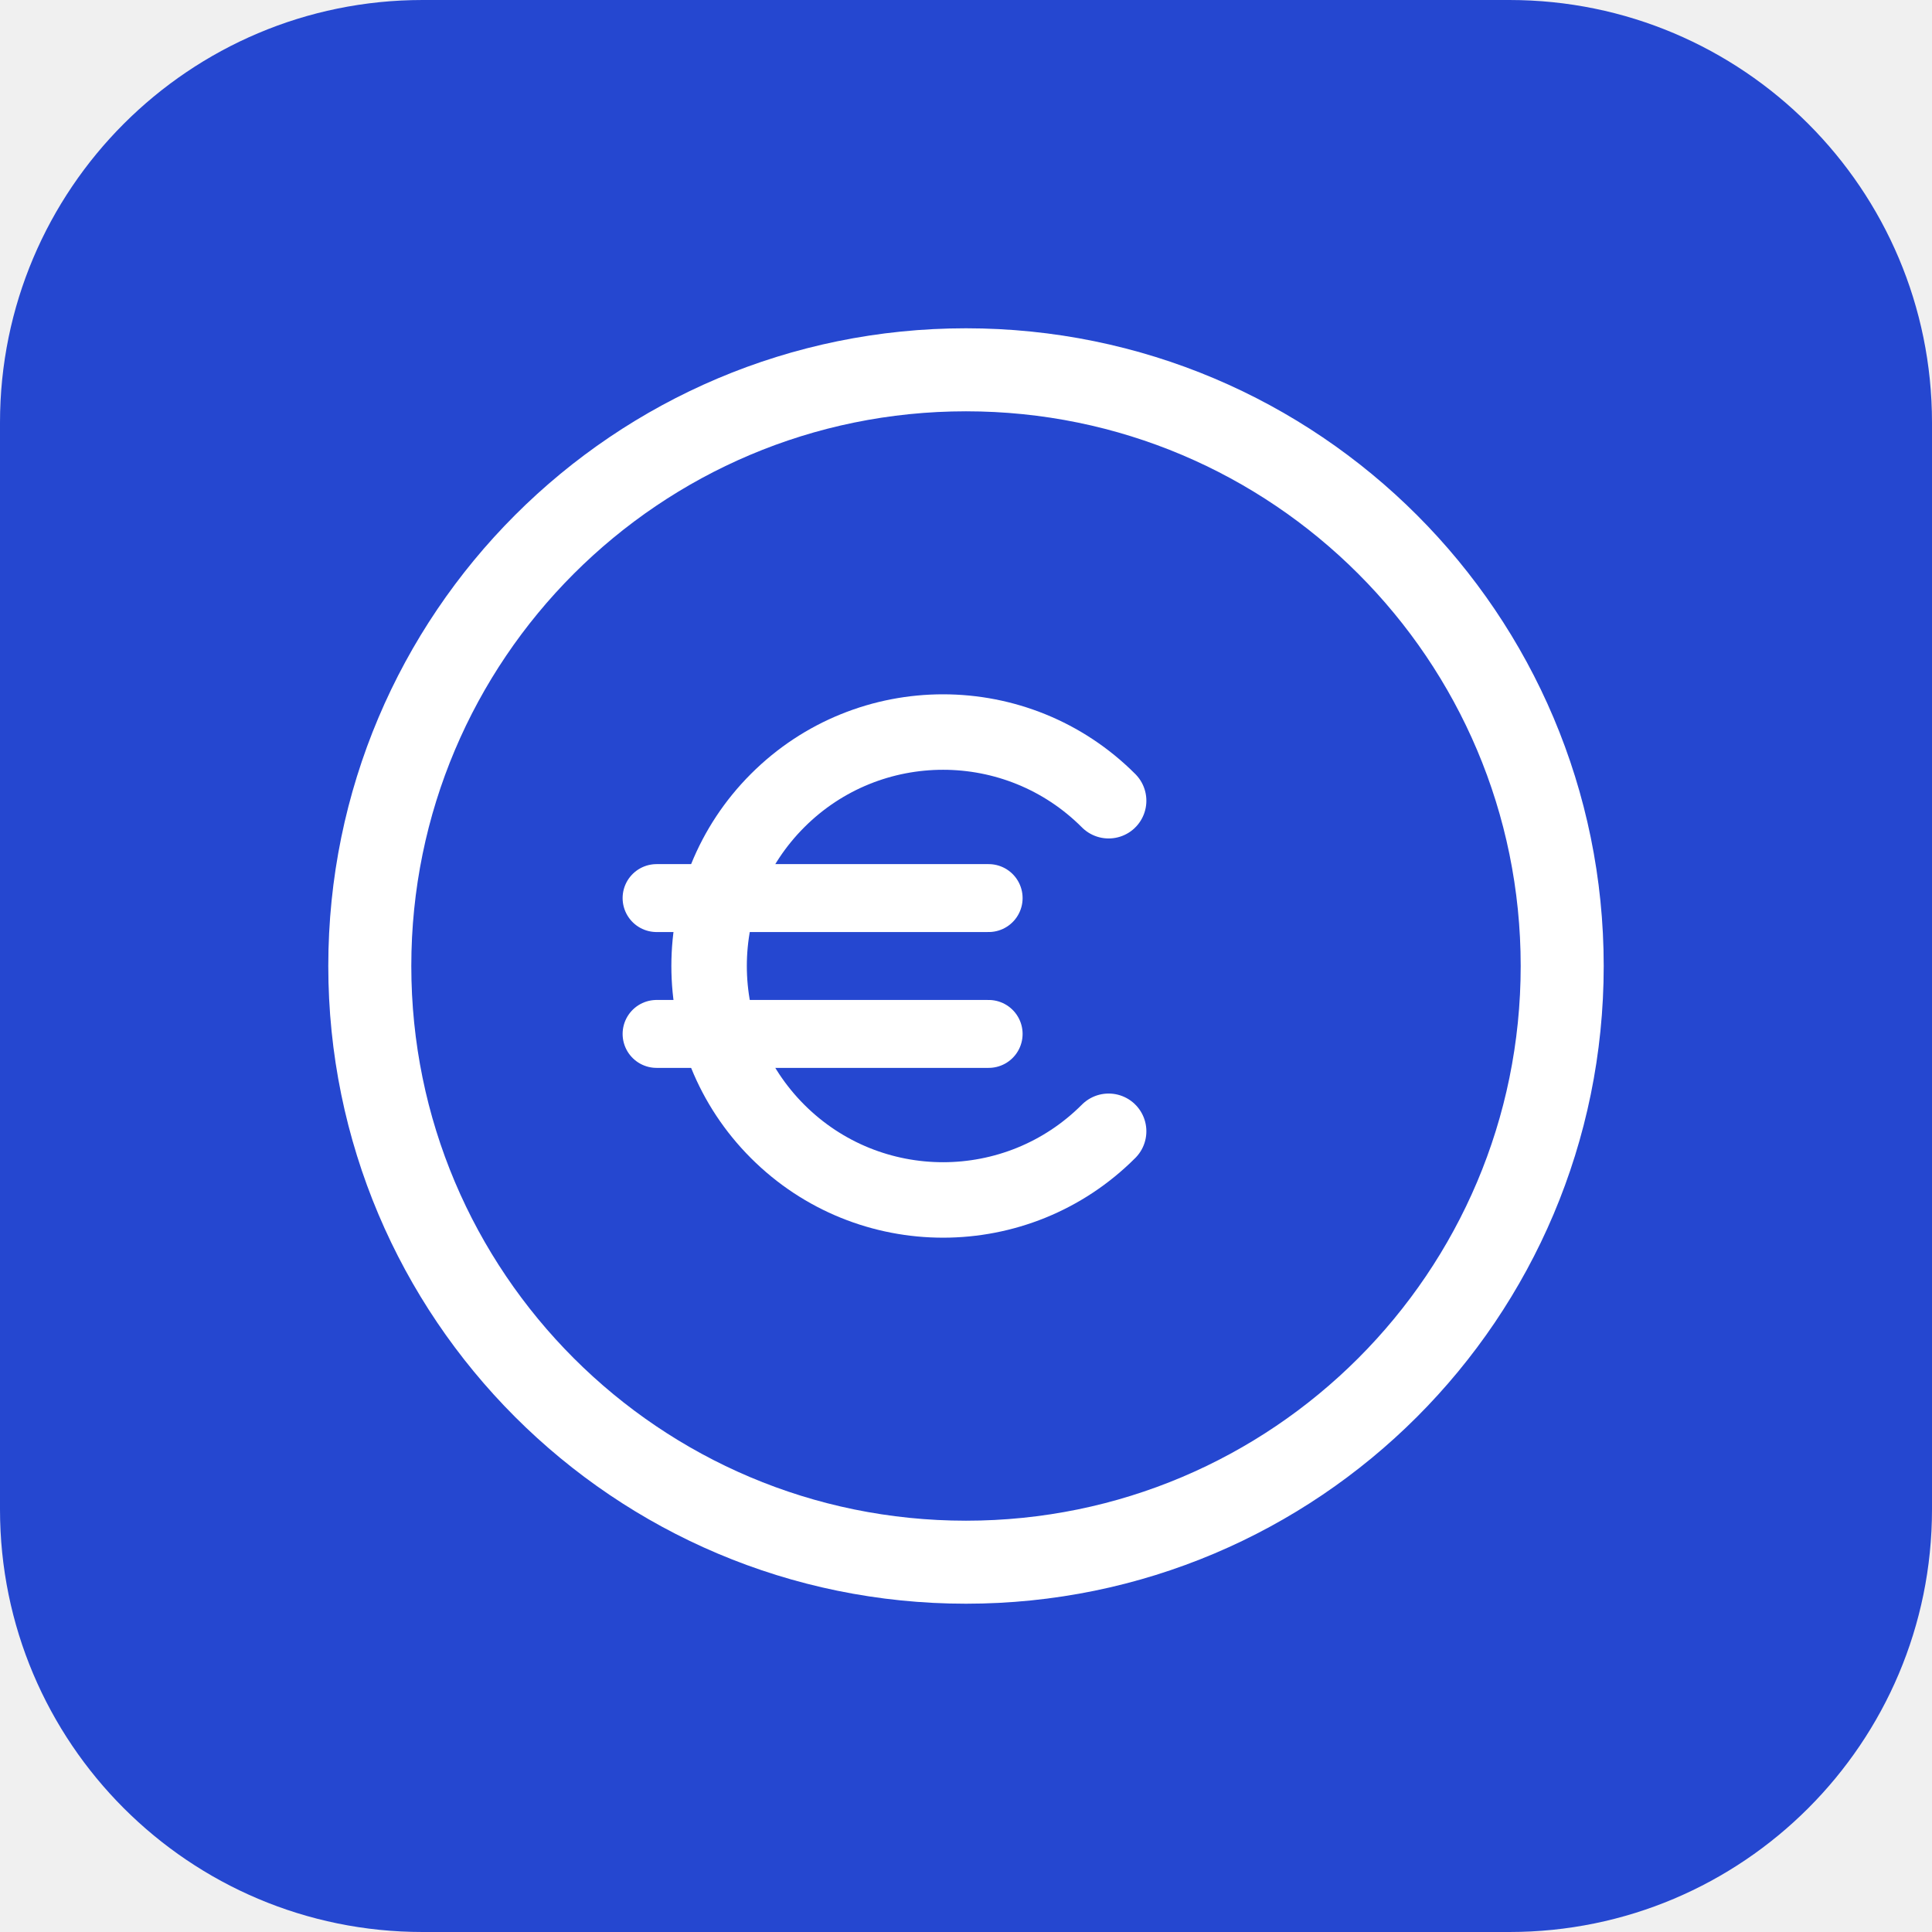
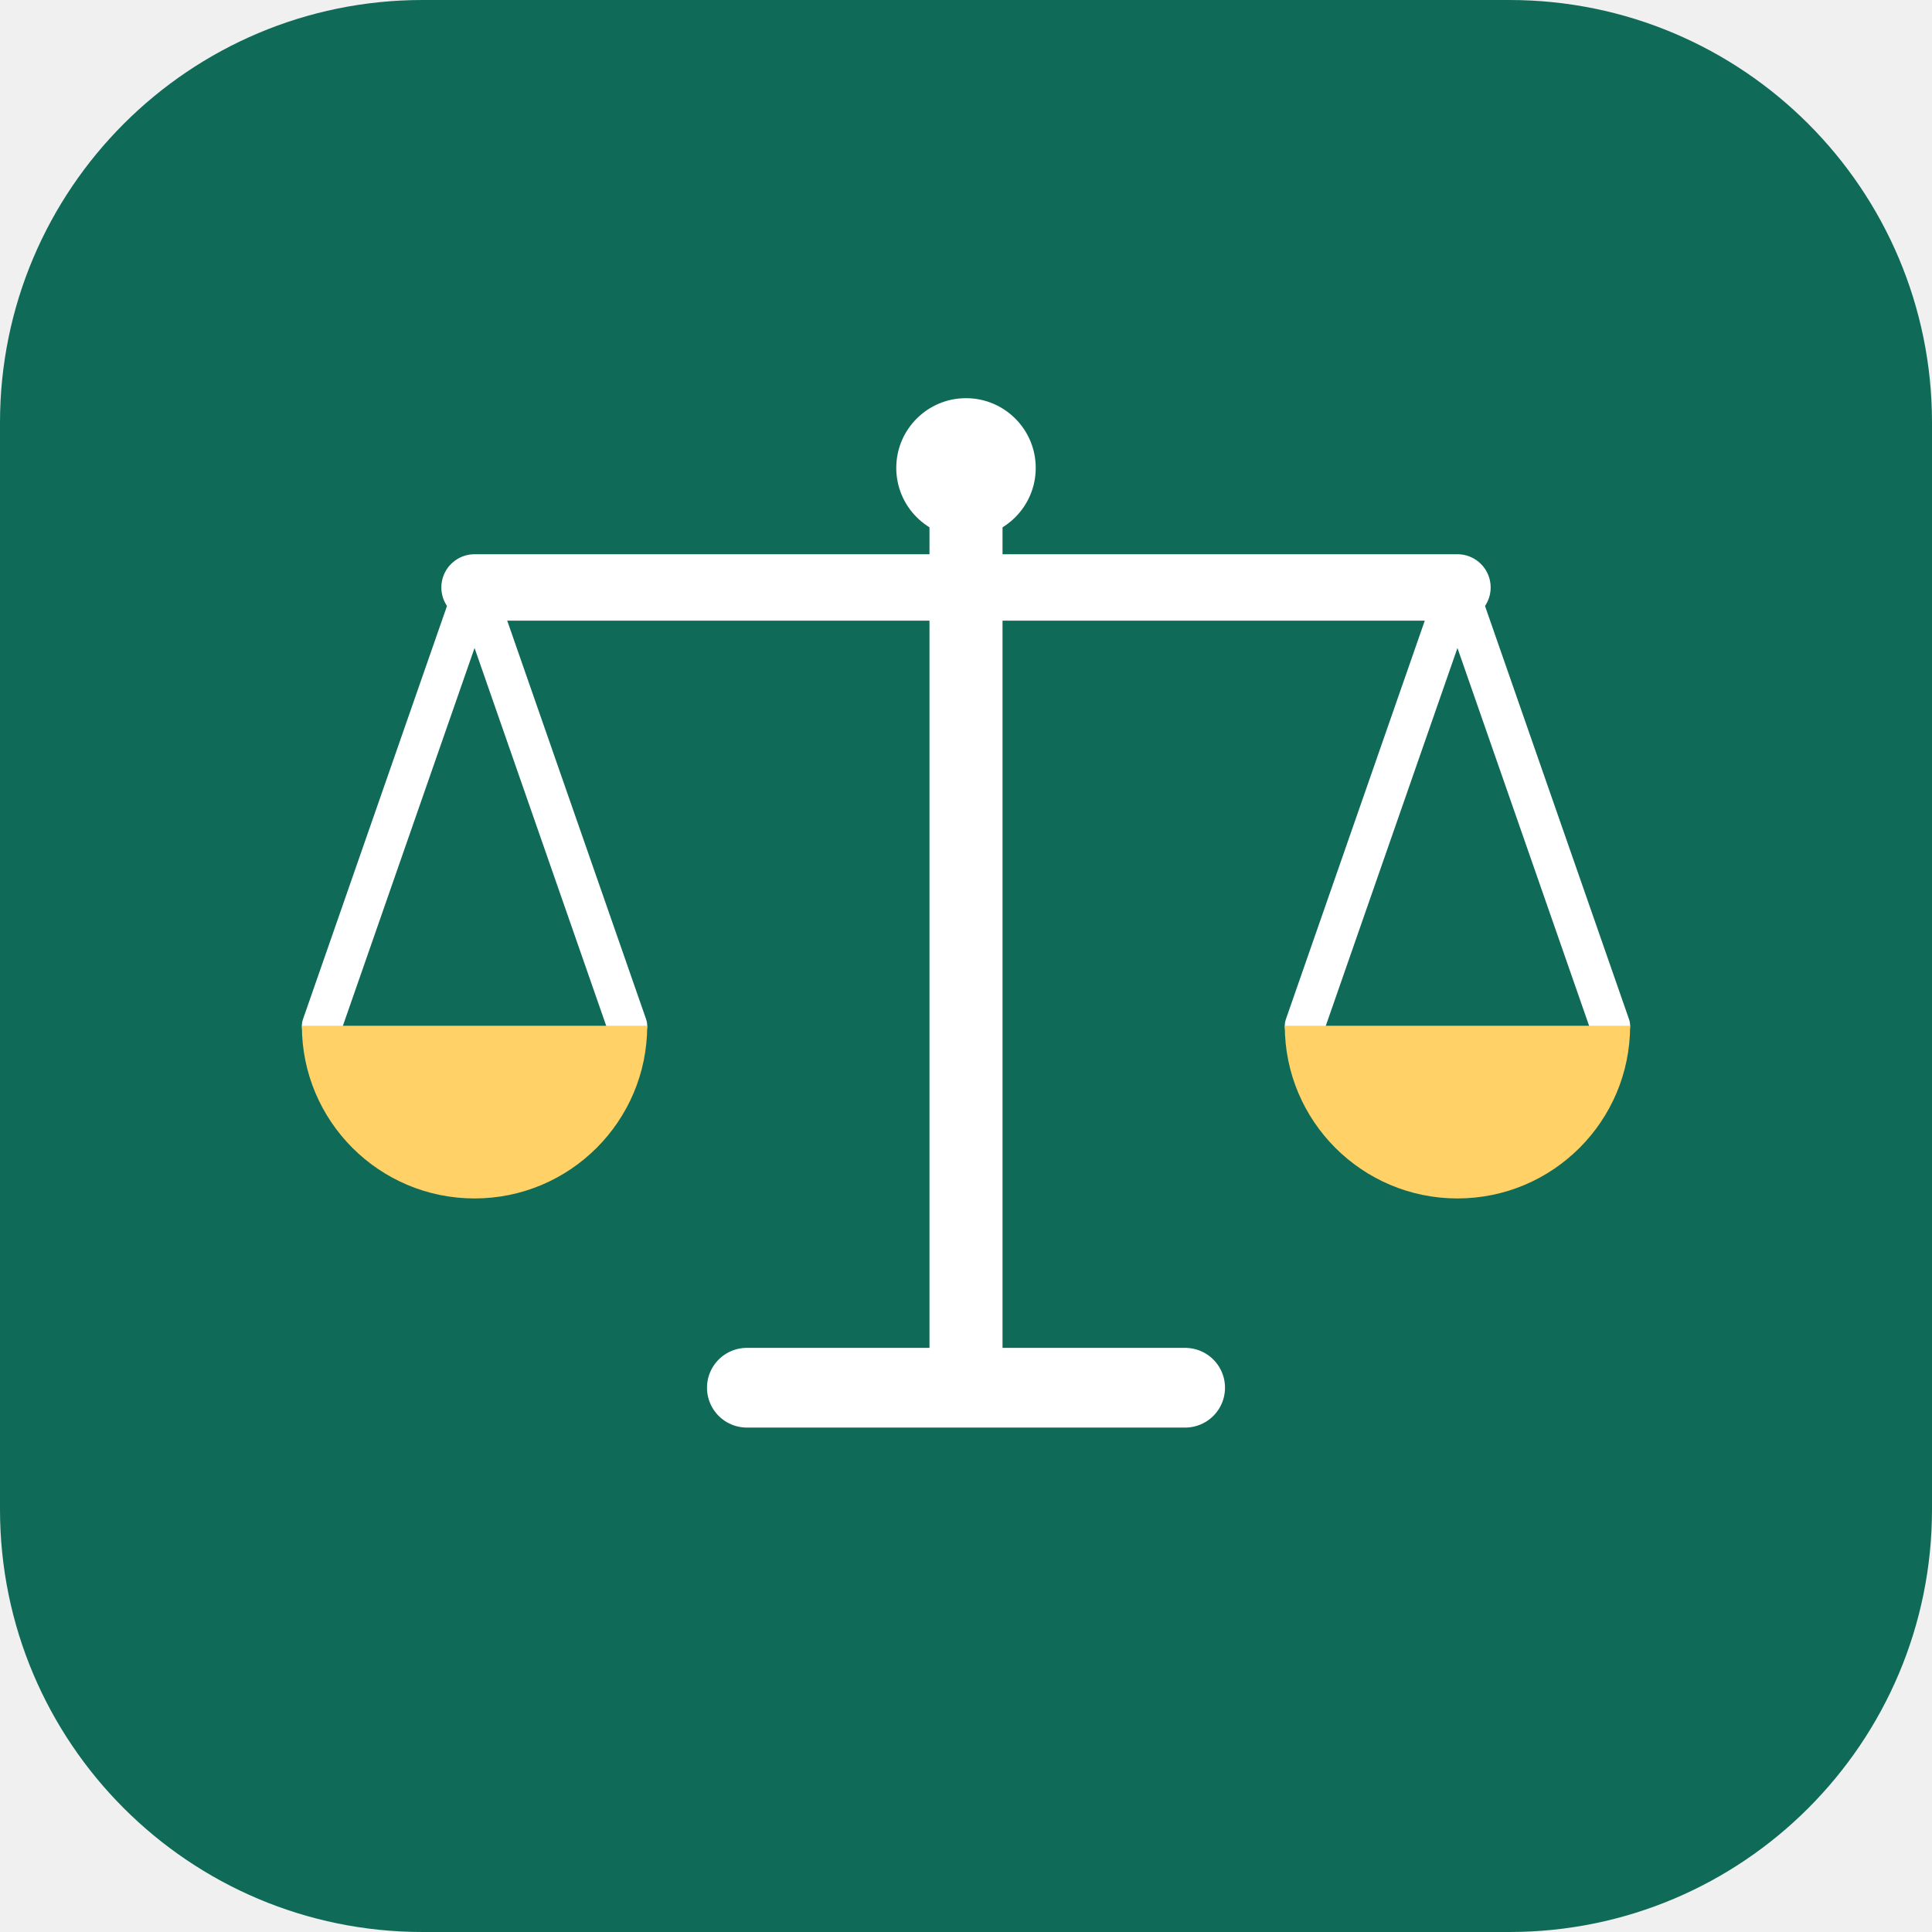
<svg xmlns="http://www.w3.org/2000/svg" viewBox="0 0 512 512">
-   <rect width="512" height="512" rx="112" fill="#2547D0" />
-   <circle cx="256" cy="256" r="158" fill="none" stroke="#fff" stroke-width="22" />
-   <path d="M293.8 212.2A62 62 0 1 0 293.8 299.8" fill="none" stroke="#fff" stroke-width="20" stroke-linecap="round" />
-   <path d="M174 238H262M174 274H262" fill="none" stroke="#fff" stroke-width="18" stroke-linecap="round" />
+   <rect width="512" height="512" rx="112" fill="#0F6B57" />
+   <g transform="translate(256 256) scale(0.88) translate(-256 -282)">
+     <path d="M108 168L404 168" stroke="#FFFFFF" stroke-width="20" stroke-linecap="round" fill="none" />
+     <path d="M256 150L256 398" stroke="#FFFFFF" stroke-width="22" stroke-linecap="round" fill="none" />
+     <path d="M190 409L322 409" stroke="#FFFFFF" stroke-width="24" stroke-linecap="round" fill="none" />
+     <path d="M108 168L62 300" stroke="#FFFFFF" stroke-width="12" stroke-linecap="round" fill="none" />
+     <path d="M108 168L154 300" stroke="#FFFFFF" stroke-width="12" stroke-linecap="round" fill="none" />
+     <path d="M404 168L358 300" stroke="#FFFFFF" stroke-width="12" stroke-linecap="round" fill="none" />
+     <path d="M404 168L450 300" stroke="#FFFFFF" stroke-width="12" stroke-linecap="round" fill="none" />
+     <path d="M56 300H160a52 52 0 0 1 -104 0Z" fill="#FFD166" />
+     <path d="M352 300H456a52 52 0 0 1 -104 0Z" fill="#FFD166" />
+     <circle cx="256" cy="132" r="21" fill="#FFFFFF" />
+   </g>
</svg>
